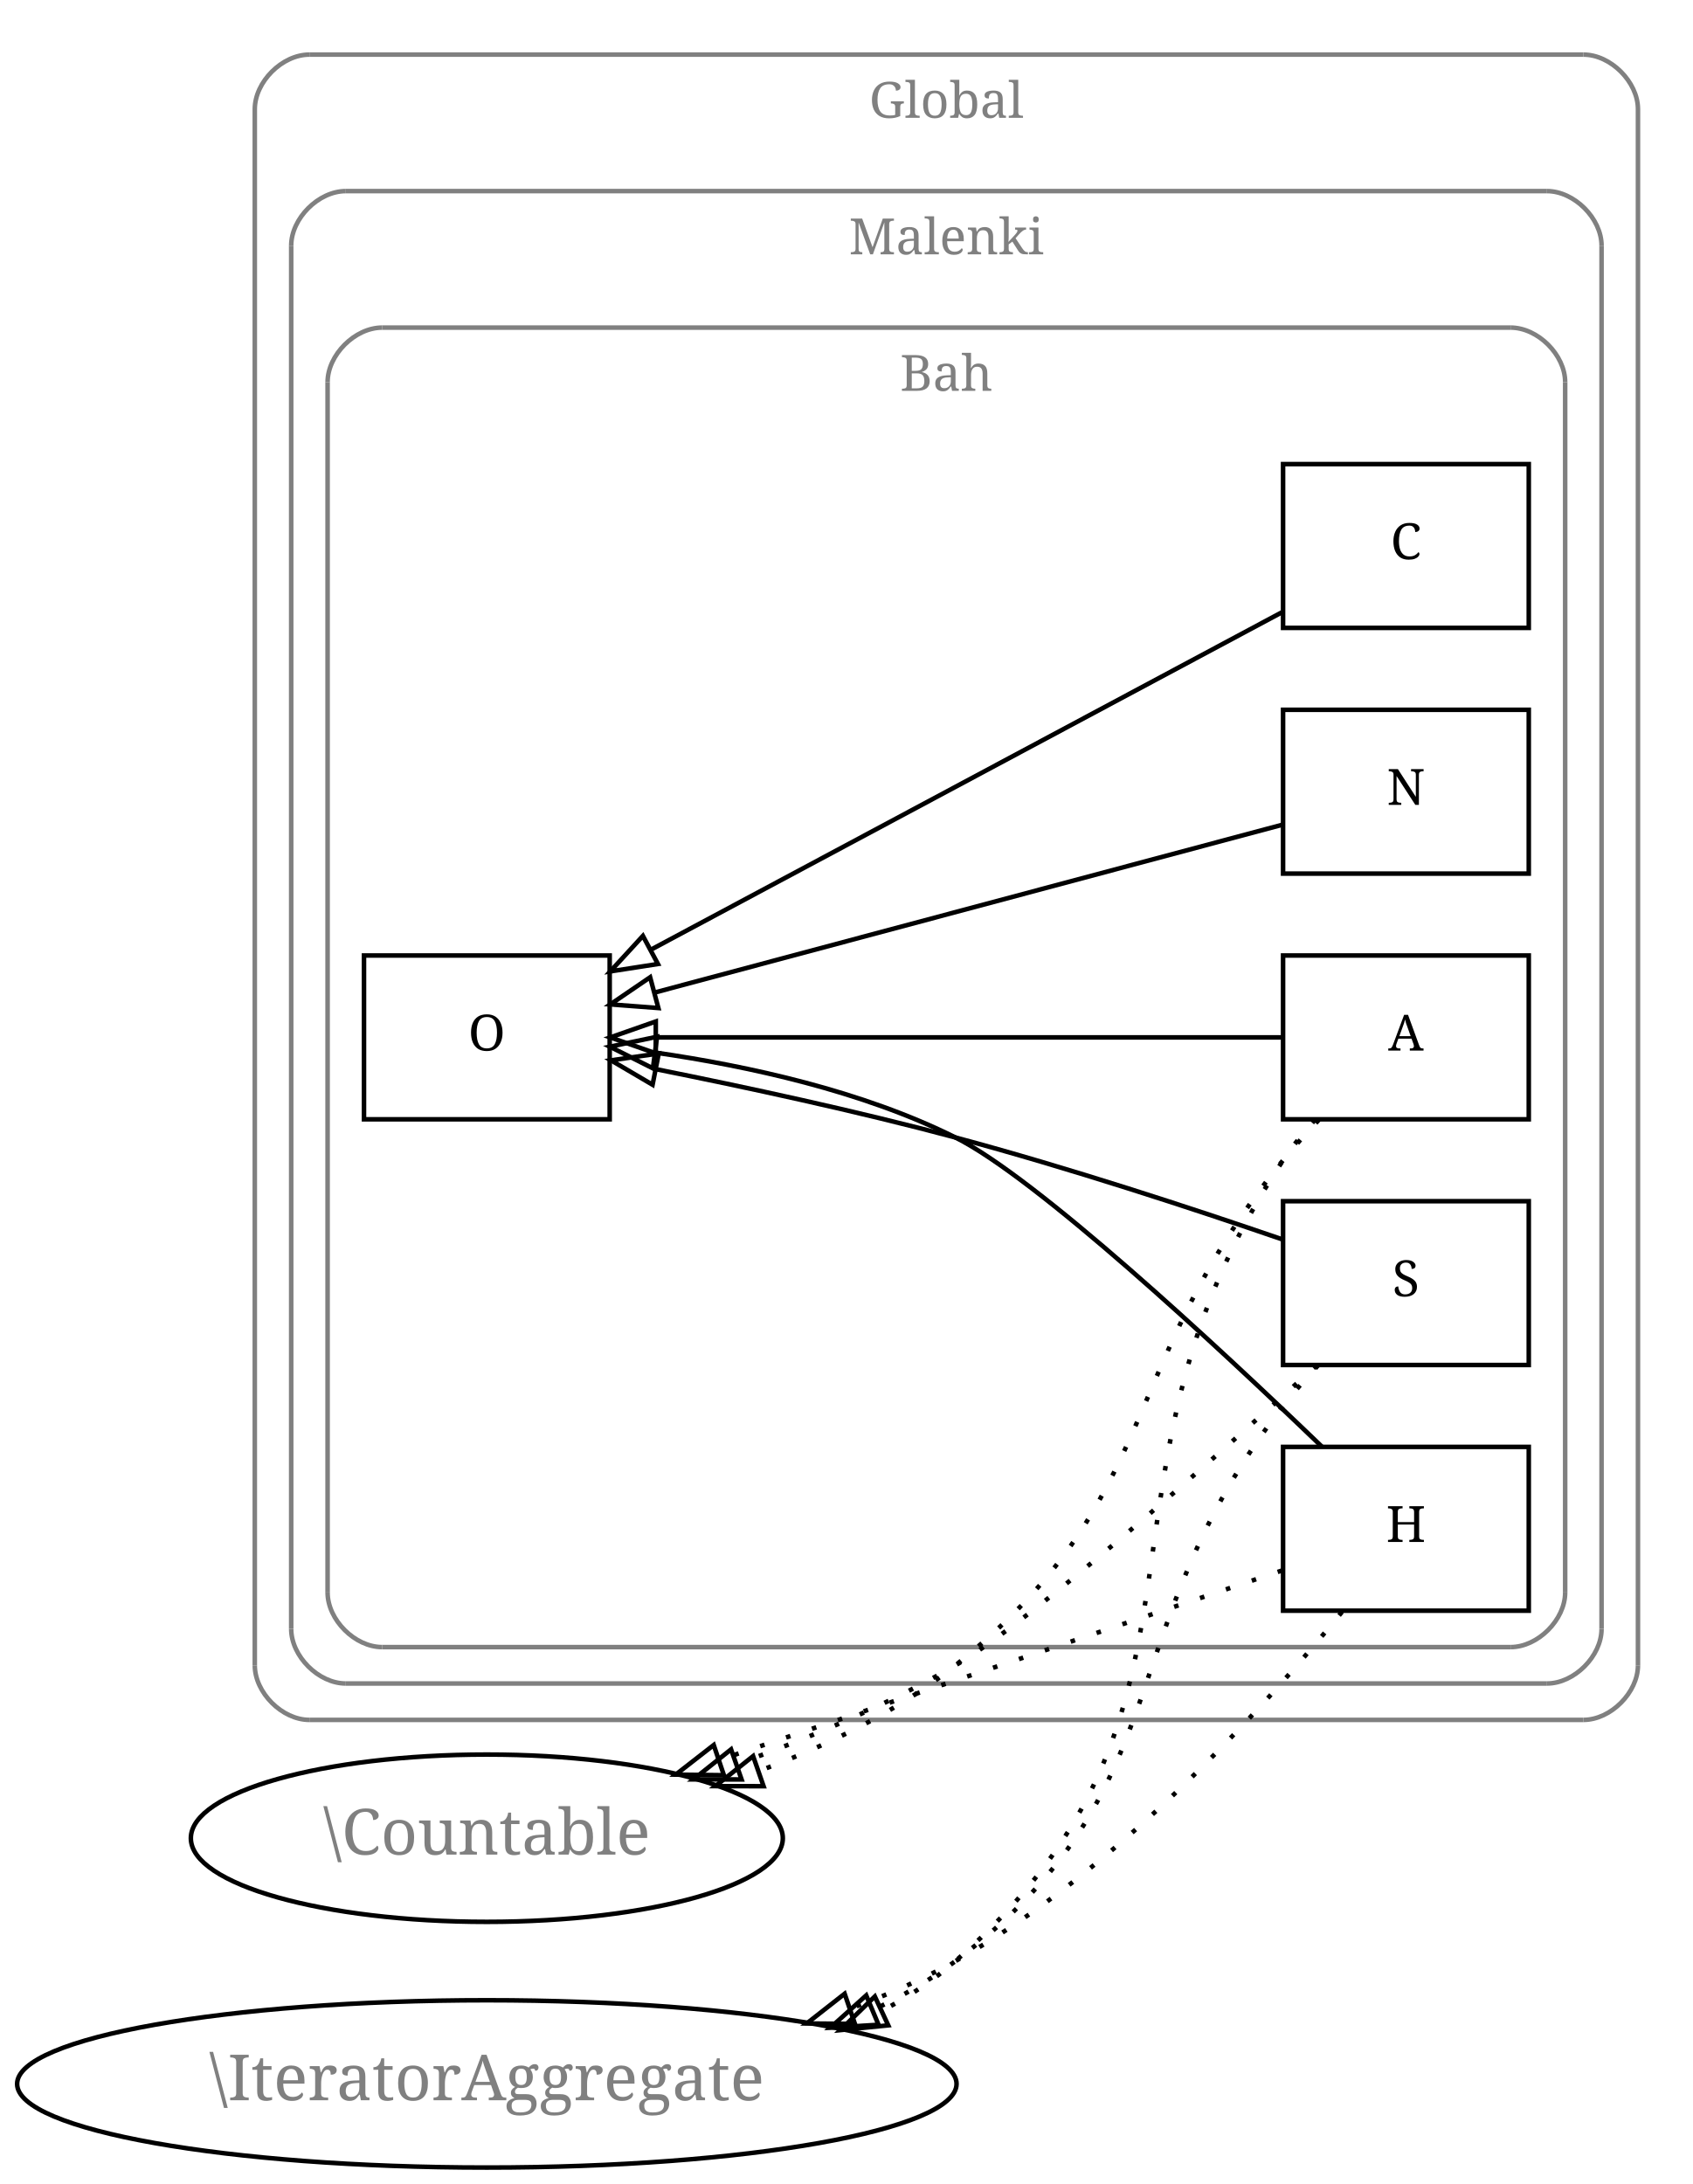
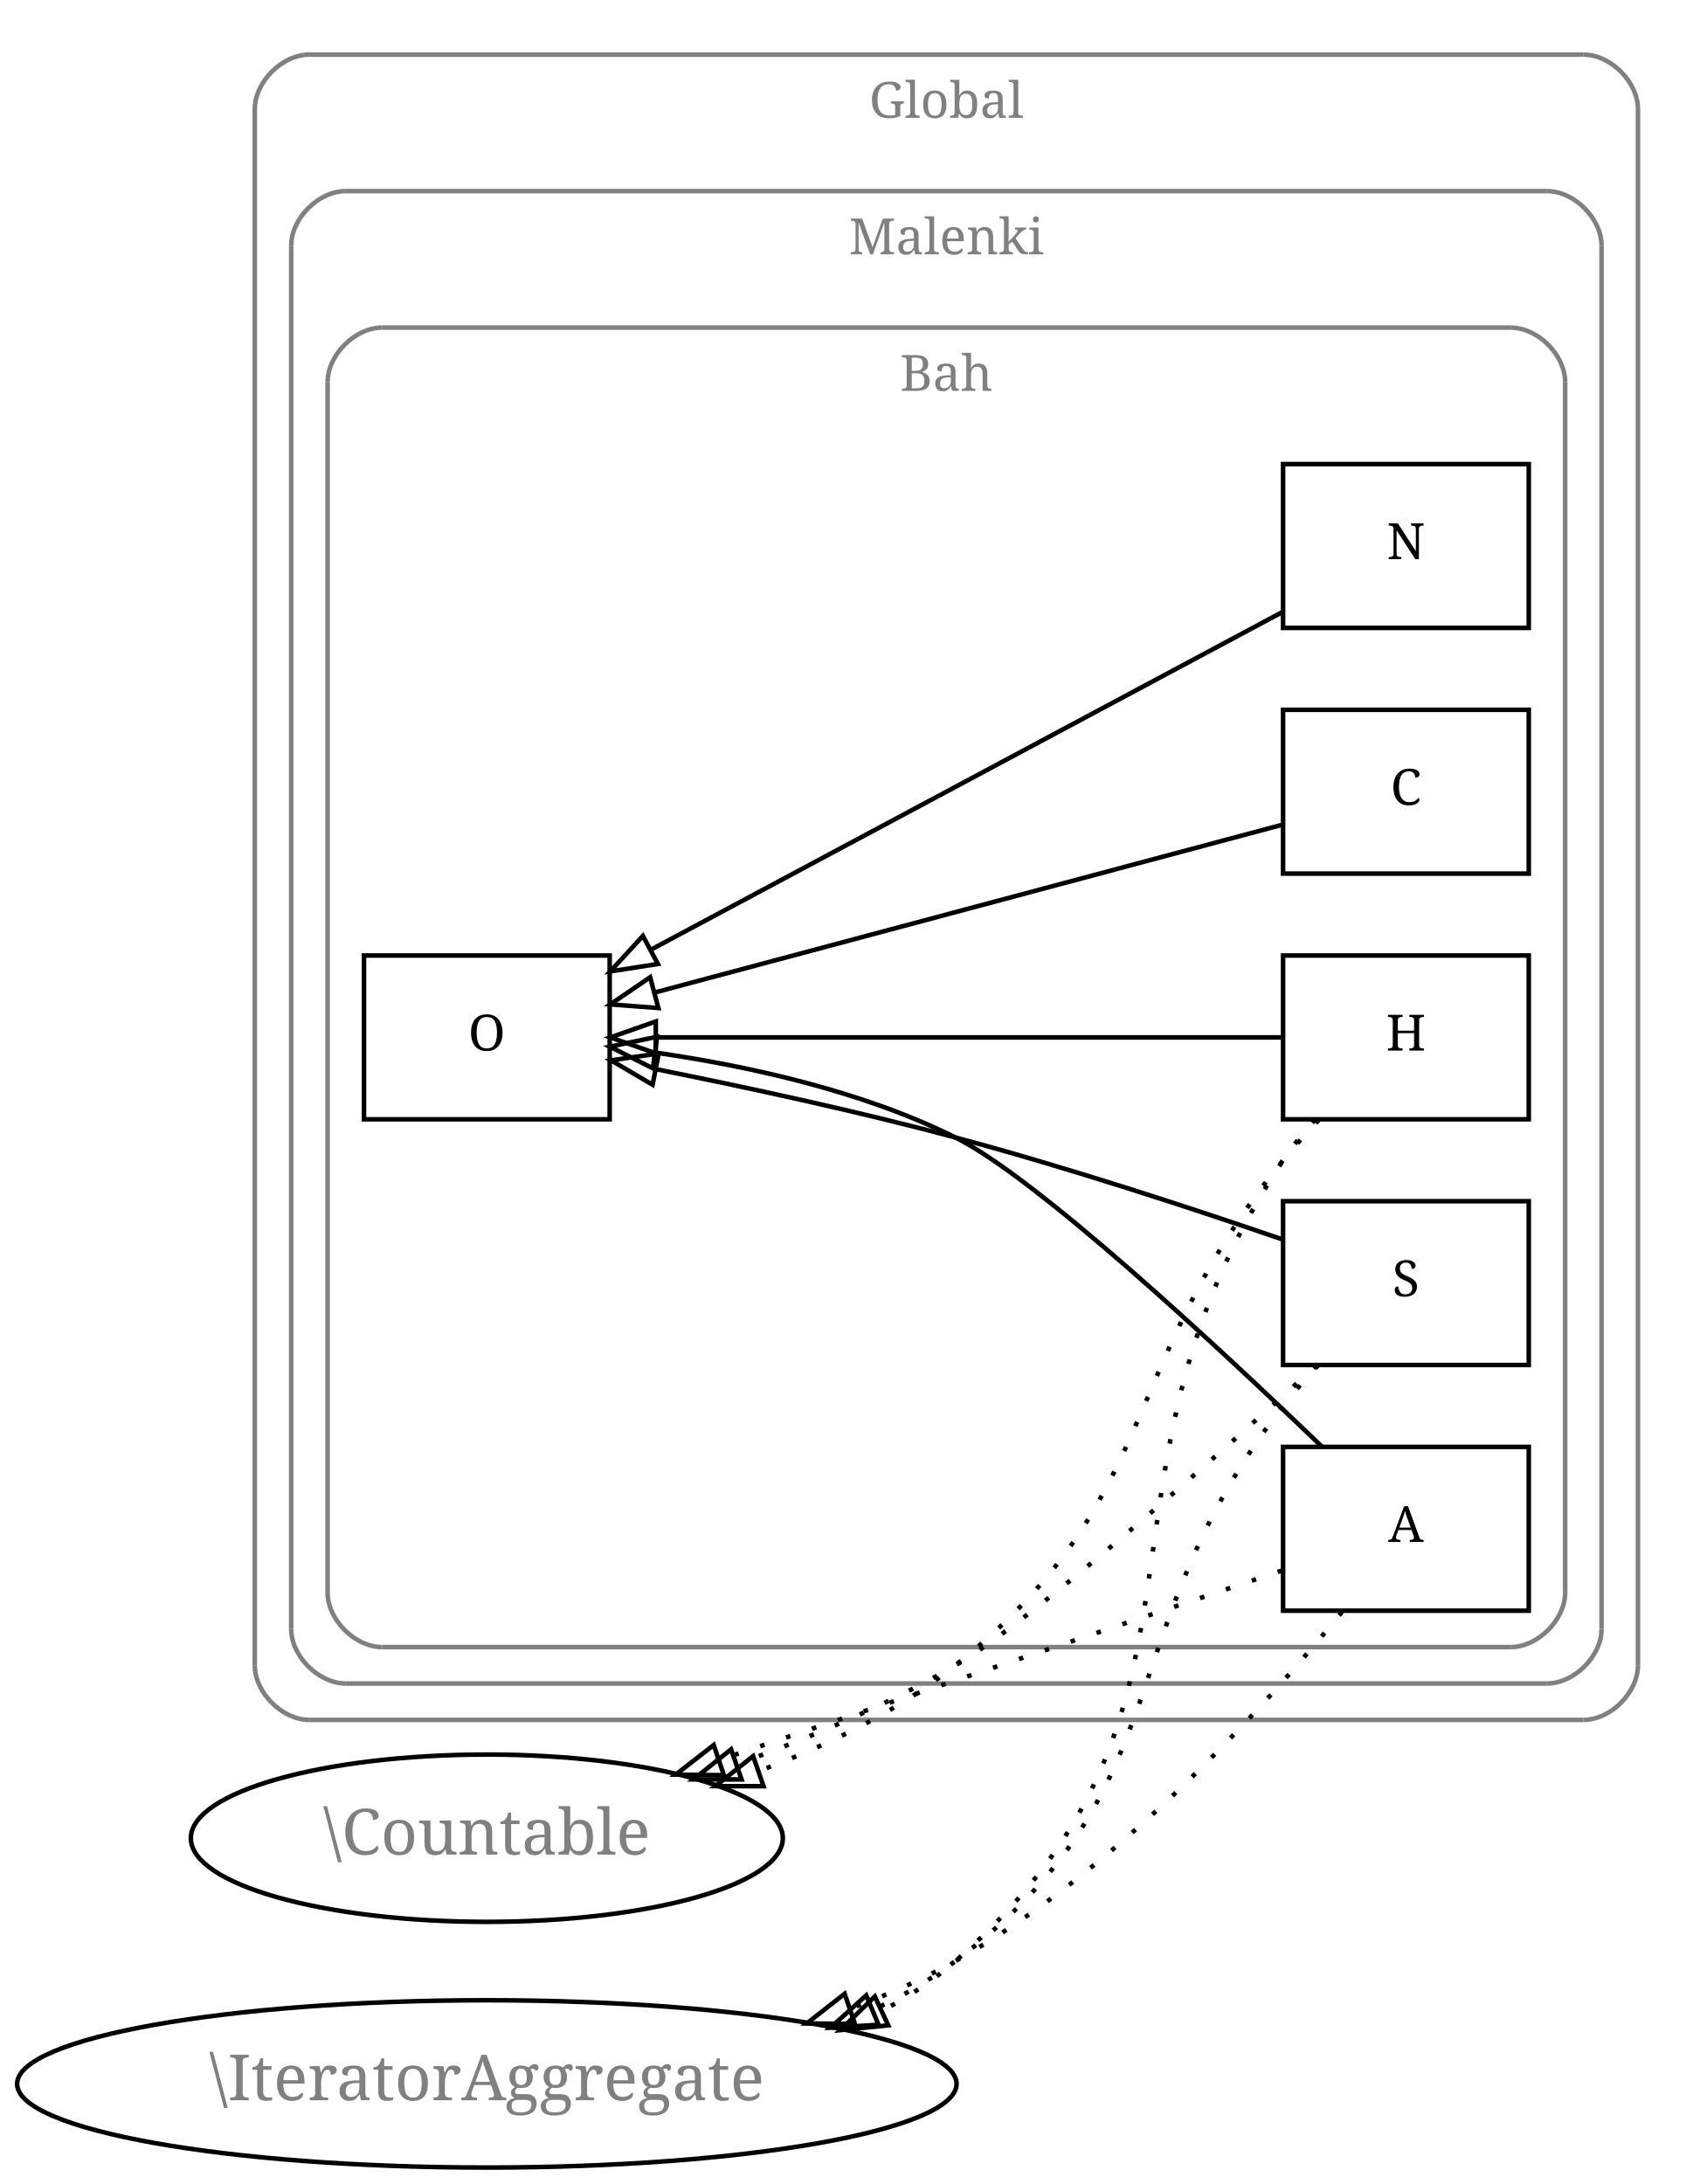
<svg xmlns="http://www.w3.org/2000/svg" width="372pt" height="480pt" viewBox="0.00 0.00 372.00 480.00">
  <g id="graph1" class="graph" transform="scale(1 1) rotate(0) translate(4 476)">
    <polygon fill="white" stroke="white" points="-4,5 -4,-476 369,-476 369,5 -4,5" />
    <g id="graph2" class="cluster">
      <polyline fill="none" stroke="gray" points="64,-98 344,-98 " />
      <path fill="none" stroke="gray" d="M344,-98C350,-98 356,-104 356,-110" />
      <polyline fill="none" stroke="gray" points="356,-110 356,-452 " />
      <path fill="none" stroke="gray" d="M356,-452C356,-458 350,-464 344,-464" />
      <polyline fill="none" stroke="gray" points="344,-464 64,-464 " />
      <path fill="none" stroke="gray" d="M64,-464C58,-464 52,-458 52,-452" />
      <polyline fill="none" stroke="gray" points="52,-452 52,-110 " />
      <path fill="none" stroke="gray" d="M52,-110C52,-104 58,-98 64,-98" />
      <text text-anchor="middle" x="204" y="-450.1" font-family="Times Roman,serif" font-size="11.00" fill="gray">Global</text>
    </g>
    <g id="graph3" class="cluster">
      <polyline fill="none" stroke="gray" points="72,-106 336,-106 " />
      <path fill="none" stroke="gray" d="M336,-106C342,-106 348,-112 348,-118" />
      <polyline fill="none" stroke="gray" points="348,-118 348,-422 " />
      <path fill="none" stroke="gray" d="M348,-422C348,-428 342,-434 336,-434" />
      <polyline fill="none" stroke="gray" points="336,-434 72,-434 " />
      <path fill="none" stroke="gray" d="M72,-434C66,-434 60,-428 60,-422" />
      <polyline fill="none" stroke="gray" points="60,-422 60,-118 " />
      <path fill="none" stroke="gray" d="M60,-118C60,-112 66,-106 72,-106" />
      <text text-anchor="middle" x="204" y="-420.1" font-family="Times Roman,serif" font-size="11.00" fill="gray">Malenki</text>
    </g>
    <g id="graph4" class="cluster">
      <polyline fill="none" stroke="gray" points="80,-114 328,-114 " />
      <path fill="none" stroke="gray" d="M328,-114C334,-114 340,-120 340,-126" />
      <polyline fill="none" stroke="gray" points="340,-126 340,-392 " />
      <path fill="none" stroke="gray" d="M340,-392C340,-398 334,-404 328,-404" />
      <polyline fill="none" stroke="gray" points="328,-404 80,-404 " />
      <path fill="none" stroke="gray" d="M80,-404C74,-404 68,-398 68,-392" />
      <polyline fill="none" stroke="gray" points="68,-392 68,-126 " />
      <path fill="none" stroke="gray" d="M68,-126C68,-120 74,-114 80,-114" />
      <text text-anchor="middle" x="204" y="-390.1" font-family="Times Roman,serif" font-size="11.00" fill="gray">Bah</text>
    </g>
    <g id="node4" class="node">
-       <polygon fill="none" stroke="black" points="332,-212 278,-212 278,-176 332,-176 332,-212" />
-       <text text-anchor="middle" x="305" y="-191.1" font-family="Times Roman,serif" font-size="11.00">S</text>
+       <polygon fill="none" stroke="black" points="332,-374 278,-374 278,-338 332,-338 332,-374" />
+       <text text-anchor="middle" x="305" y="-353.1" font-family="Times Roman,serif" font-size="11.00">N</text>
    </g>
-     <g id="node5" class="node">
+     <g id="node9" class="node">
      <polygon fill="none" stroke="black" points="130,-266 76,-266 76,-230 130,-230 130,-266" />
      <text text-anchor="middle" x="103" y="-245.1" font-family="Times Roman,serif" font-size="11.00">O</text>
    </g>
    <g id="edge5" class="edge">
+       <path fill="none" stroke="black" d="M277.757,-341.435C241.89,-322.258 178.738,-288.493 138.975,-267.234" />
+       <polygon fill="none" stroke="black" points="140.602,-264.135 130.133,-262.507 137.301,-270.308 140.602,-264.135" />
+     </g>
+     <g id="node5" class="node">
+       <polygon fill="none" stroke="black" points="332,-212 278,-212 278,-176 332,-176 332,-212" />
+       <text text-anchor="middle" x="305" y="-191.1" font-family="Times Roman,serif" font-size="11.00">S</text>
+     </g>
+     <g id="edge7" class="edge">
      <path fill="none" stroke="black" d="M277.909,-203.584C258.137,-210.376 230.603,-219.415 206,-226 184.34,-231.798 159.798,-237.089 140.104,-241.029" />
      <polygon fill="none" stroke="black" points="139.424,-237.595 130.289,-242.961 140.776,-244.463 139.424,-237.595" />
    </g>
-     <g id="node12" class="node">
+     <g id="node13" class="node">
      <ellipse fill="none" stroke="black" cx="103" cy="-72" rx="65.054" ry="18.385" />
      <text text-anchor="middle" x="103" y="-68.4" font-family="Times Roman,serif" font-size="14.00" fill="gray">\Countable</text>
    </g>
-     <g id="edge7" class="edge">
+     <g id="edge9" class="edge">
      <path fill="none" stroke="black" stroke-dasharray="1,5" d="M285.425,-175.961C261.676,-154.334 222.74,-119.775 206,-110 191.211,-101.364 174.115,-94.109 158.153,-88.33" />
      <polygon fill="none" stroke="black" points="158.987,-84.913 148.392,-84.922 156.68,-91.522 158.987,-84.913" />
    </g>
-     <g id="node14" class="node">
+     <g id="node15" class="node">
      <ellipse fill="none" stroke="black" cx="103" cy="-18" rx="103.238" ry="18.385" />
      <text text-anchor="middle" x="103" y="-14.4" font-family="Times Roman,serif" font-size="14.00" fill="gray">\IteratorAggregate</text>
    </g>
-     <g id="edge9" class="edge">
+     <g id="edge11" class="edge">
      <path fill="none" stroke="black" stroke-dasharray="1,5" d="M285.756,-175.984C283.029,-173.087 280.355,-170.039 278,-167 239.434,-117.234 256.236,-82.953 206,-45 200.5,-40.845 194.417,-37.327 188.037,-34.35" />
      <polygon fill="none" stroke="black" points="189.087,-30.995 178.511,-30.362 186.384,-37.452 189.087,-30.995" />
    </g>
    <g id="node6" class="node">
-       <polygon fill="none" stroke="black" points="332,-374 278,-374 278,-338 332,-338 332,-374" />
-       <text text-anchor="middle" x="305" y="-353.1" font-family="Times Roman,serif" font-size="11.00">C</text>
-     </g>
-     <g id="edge11" class="edge">
-       <path fill="none" stroke="black" d="M277.757,-341.435C241.89,-322.258 178.738,-288.493 138.975,-267.234" />
-       <polygon fill="none" stroke="black" points="140.602,-264.135 130.133,-262.507 137.301,-270.308 140.602,-264.135" />
-     </g>
-     <g id="node7" class="node">
      <polygon fill="none" stroke="black" points="332,-320 278,-320 278,-284 332,-284 332,-320" />
-       <text text-anchor="middle" x="305" y="-299.1" font-family="Times Roman,serif" font-size="11.00">N</text>
+       <text text-anchor="middle" x="305" y="-299.1" font-family="Times Roman,serif" font-size="11.00">C</text>
    </g>
    <g id="edge13" class="edge">
      <path fill="none" stroke="black" d="M277.757,-294.717C242.192,-285.21 179.799,-268.53 139.984,-257.887" />
      <polygon fill="none" stroke="black" points="140.698,-254.455 130.133,-255.253 138.89,-261.217 140.698,-254.455" />
    </g>
-     <g id="node8" class="node">
+     <g id="node7" class="node">
      <polygon fill="none" stroke="black" points="332,-158 278,-158 278,-122 332,-122 332,-158" />
-       <text text-anchor="middle" x="305" y="-137.1" font-family="Times Roman,serif" font-size="11.00">H</text>
+       <text text-anchor="middle" x="305" y="-137.1" font-family="Times Roman,serif" font-size="11.00">A</text>
    </g>
    <g id="edge15" class="edge">
      <path fill="none" stroke="black" d="M286.49,-158.096C263.09,-180.605 223.723,-217.156 206,-226 185.519,-236.22 160.44,-241.705 140.157,-244.643" />
      <polygon fill="none" stroke="black" points="139.502,-241.198 130.037,-245.958 140.404,-248.14 139.502,-241.198" />
    </g>
    <g id="edge17" class="edge">
      <path fill="none" stroke="black" stroke-dasharray="1,5" d="M277.757,-130.829C246.187,-120.202 193.477,-102.458 154.186,-89.231" />
      <polygon fill="none" stroke="black" points="155.1,-85.846 144.506,-85.972 152.867,-92.48 155.1,-85.846" />
    </g>
    <g id="edge19" class="edge">
      <path fill="none" stroke="black" stroke-dasharray="1,5" d="M290.951,-121.74C273.395,-100.189 241.331,-64.789 206,-45 198.755,-40.942 190.881,-37.477 182.822,-34.521" />
      <polygon fill="none" stroke="black" points="183.897,-31.19 173.303,-31.281 181.641,-37.816 183.897,-31.19" />
    </g>
-     <g id="node9" class="node">
+     <g id="node8" class="node">
      <polygon fill="none" stroke="black" points="332,-266 278,-266 278,-230 332,-230 332,-266" />
-       <text text-anchor="middle" x="305" y="-245.1" font-family="Times Roman,serif" font-size="11.00">A</text>
+       <text text-anchor="middle" x="305" y="-245.1" font-family="Times Roman,serif" font-size="11.00">H</text>
    </g>
    <g id="edge21" class="edge">
      <path fill="none" stroke="black" d="M277.757,-248C242.268,-248 180.064,-248 140.238,-248" />
      <polygon fill="none" stroke="black" points="140.133,-244.5 130.133,-248 140.133,-251.5 140.133,-244.5" />
    </g>
    <g id="edge23" class="edge">
      <path fill="none" stroke="black" stroke-dasharray="1,5" d="M285.871,-229.893C283.128,-227.009 280.419,-223.989 278,-221 241.006,-175.292 251.93,-146.718 206,-110 193.482,-99.993 178.076,-92.46 163.029,-86.856" />
      <polygon fill="none" stroke="black" points="163.822,-83.426 153.227,-83.445 161.521,-90.037 163.822,-83.426" />
    </g>
    <g id="edge25" class="edge">
      <path fill="none" stroke="black" stroke-dasharray="1,5" d="M285.075,-229.971C282.504,-227.122 280.056,-224.091 278,-221 231.2,-150.626 269.571,-100.691 206,-45 201.164,-40.763 195.74,-37.179 189.978,-34.149" />
      <polygon fill="none" stroke="black" points="191.225,-30.869 180.682,-29.828 188.275,-37.217 191.225,-30.869" />
    </g>
  </g>
</svg>
